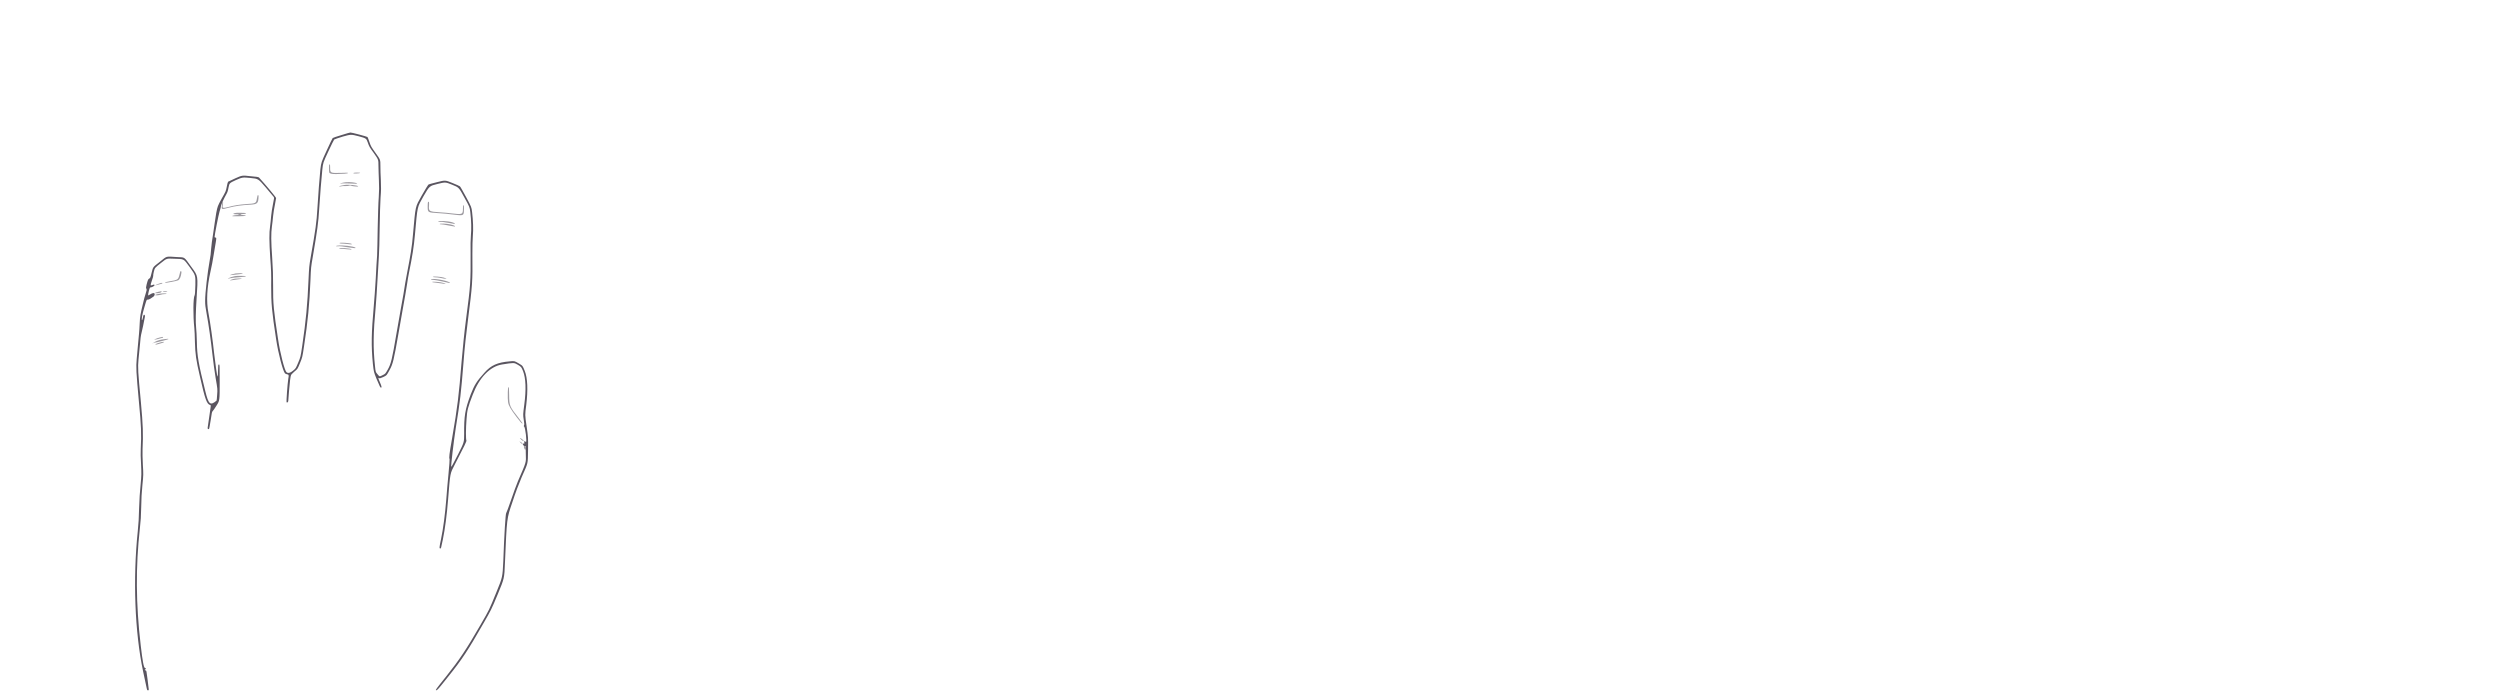
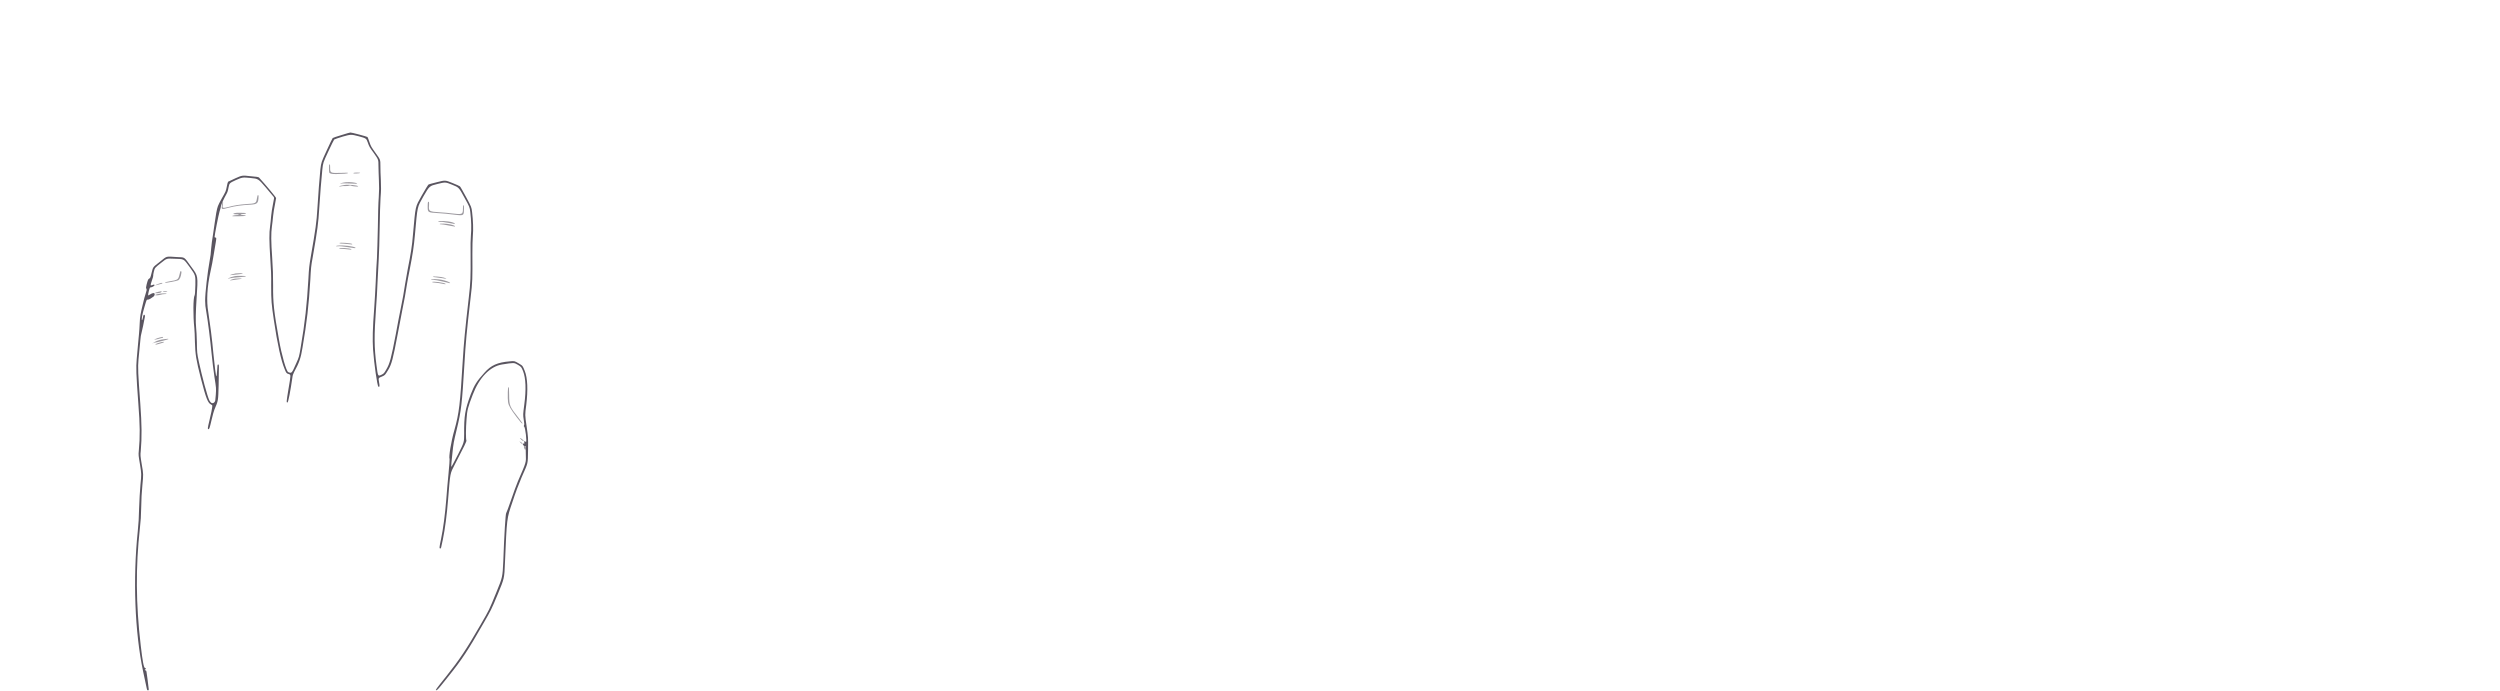
<svg xmlns="http://www.w3.org/2000/svg" viewBox="-400 -20 1666 460" data-side="left">
-   <path class="hand-creases" d="M -180.6 89.7 C -180.8 89.9, -180.8 94.3, -180.6 94.9 C -180.3 95.7, -179.1 96.0, -176.1 96.0 C -171.4 95.9, -168.2 95.7, -168.1 95.3 C -168.0 95.1, -169.0 95.0, -172.8 95.2 C -179.8 95.4, -180.0 95.3, -180.0 91.8 C -180.0 89.7, -180.1 89.2, -180.6 89.7 M -164.3 95.2 C -164.8 95.6, -164.3 95.7, -162.5 95.6 C -159.5 95.5, -159.1 95.0, -161.9 95.0 C -163.1 95.0, -164.2 95.1, -164.3 95.2 M -171.3 101.7 C -172.4 101.9, -173.3 102.2, -173.3 102.3 C -173.3 102.4, -172.9 102.4, -172.6 102.3 C -171.8 102.1, -166.9 102.2, -163.9 102.4 C -161.7 102.6, -161.3 102.2, -163.3 101.8 C -165.5 101.3, -169.2 101.2, -171.3 101.7 M -170.6 103.3 C -172.5 103.6, -174.0 104.0, -174.0 104.3 C -174.0 104.4, -173.5 104.3, -172.8 104.2 C -172.2 104.0, -170.8 103.9, -169.7 104.0 C -168.6 104.0, -167.5 103.9, -167.2 103.7 C -166.8 103.5, -166.5 103.5, -165.9 103.8 C -165.1 104.2, -161.3 104.5, -161.3 104.2 C -161.3 103.5, -167.9 102.8, -170.6 103.3 M -228.3 110.2 C -228.4 110.3, -228.6 111.3, -228.8 112.3 C -229.3 115.5, -229.5 115.6, -236.0 116.0 C -240.2 116.3, -244.2 116.9, -247.7 117.9 C -251.7 118.9, -251.9 118.8, -251.5 116.4 C -251.2 114.8, -251.3 114.2, -251.7 114.6 C -251.7 114.7, -251.9 115.6, -252.1 116.7 C -252.5 119.8, -252.5 119.7, -247.5 118.4 C -243.3 117.3, -239.1 116.7, -233.0 116.4 C -228.5 116.1, -227.8 115.5, -227.7 110.9 C -227.6 110.2, -228.1 109.7, -228.3 110.2 M -114.8 114.7 C -114.9 114.8, -115.0 116.1, -115.0 117.6 C -115.0 121.6, -114.9 121.6, -108.4 122.0 C -104.5 122.2, -102.0 122.5, -95.1 123.3 C -91.1 123.7, -90.8 123.4, -90.8 119.2 C -90.8 117.2, -90.8 116.8, -91.1 116.8 C -91.4 116.8, -91.5 117.2, -91.5 119.1 C -91.5 122.9, -91.9 123.1, -99.0 122.2 C -100.6 121.9, -104.0 121.7, -106.5 121.5 C -114.1 121.0, -114.4 120.9, -114.1 117.0 C -114.0 114.5, -114.1 114.0, -114.8 114.7 M -242.9 121.9 C -243.0 121.9, -243.4 122.0, -243.8 122.1 C -245.1 122.4, -244.5 122.8, -242.6 122.8 C -241.5 122.8, -240.8 122.9, -240.8 123.0 C -240.8 123.1, -241.2 123.3, -241.7 123.3 C -243.1 123.3, -245.3 123.7, -245.3 124.0 C -245.3 124.3, -236.5 124.1, -236.3 123.8 C -236.0 123.6, -236.7 123.4, -238.1 123.3 C -240.4 123.2, -240.1 122.6, -237.8 122.6 C -235.9 122.5, -235.4 122.2, -236.9 121.9 C -237.9 121.8, -242.4 121.7, -242.9 121.9 M -107.2 127.4 C -107.6 127.5, -108.0 127.6, -108.0 127.8 C -108.0 127.9, -107.4 127.9, -106.7 127.9 C -105.8 127.8, -104.2 127.9, -101.3 128.5 C -96.6 129.4, -96.5 129.4, -97.0 128.9 C -98.1 127.8, -103.8 127.0, -107.2 127.4 M -107.0 129.3 C -107.0 129.4, -106.5 129.5, -105.9 129.5 C -105.4 129.5, -103.1 129.8, -100.9 130.3 C -96.3 131.1, -96.8 131.1, -96.8 130.8 C -96.8 130.5, -97.9 130.0, -100.1 129.5 C -102.3 129.0, -107.0 128.8, -107.0 129.3 M -173.8 142.0 C -173.8 142.1, -173.2 142.3, -172.6 142.3 C -171.9 142.3, -170.1 142.4, -168.5 142.6 C -165.7 143.0, -165.1 142.9, -165.7 142.5 C -166.8 141.9, -173.8 141.4, -173.8 142.0 M -175.2 143.7 C -176.7 143.9, -176.1 144.3, -174.5 144.1 C -173.4 144.0, -171.8 144.2, -168.1 144.8 C -163.6 145.5, -162.6 145.5, -163.1 145.1 C -164.1 144.1, -171.8 143.2, -175.2 143.7 M -174.0 145.5 C -174.0 145.6, -173.5 145.8, -172.8 145.8 C -172.2 145.8, -170.3 145.9, -168.8 146.1 C -166.0 146.4, -165.5 146.4, -165.8 146.1 C -166.5 145.5, -174.0 144.9, -174.0 145.5 M -279.9 161.1 C -279.9 161.2, -280.2 162.3, -280.5 163.4 C -281.2 166.3, -281.6 166.6, -287.1 167.5 C -289.8 168.0, -290.2 168.1, -289.9 168.4 C -289.7 168.7, -282.3 167.3, -281.3 166.8 C -280.2 166.2, -279.4 164.4, -279.1 161.7 C -278.9 160.8, -279.6 160.2, -279.9 161.1 M -242.9 162.2 C -244.2 162.4, -246.9 163.2, -246.7 163.4 C -246.7 163.4, -244.9 163.2, -242.9 163.0 C -240.8 162.7, -238.9 162.5, -238.7 162.5 C -238.4 162.5, -238.3 162.4, -238.3 162.3 C -238.3 162.0, -241.0 162.0, -242.9 162.2 M -243.4 164.0 C -245.0 164.3, -247.1 165.0, -247.8 165.4 C -248.4 165.8, -248.4 165.8, -247.6 165.6 C -245.7 165.2, -244.1 165.0, -240.2 164.7 C -237.4 164.5, -236.0 164.3, -236.1 164.1 C -236.2 163.8, -241.9 163.7, -243.4 164.0 M -111.5 164.5 C -111.5 164.6, -111.0 164.8, -110.1 164.8 C -109.4 164.8, -108.0 164.9, -107.0 165.1 C -102.5 166.1, -101.1 166.0, -104.2 165.0 C -106.1 164.4, -111.5 164.0, -111.5 164.5 M -243.3 165.7 C -244.3 165.8, -246.4 166.5, -246.6 166.8 C -246.8 167.0, -246.7 167.0, -246.5 166.9 C -246.2 166.8, -244.4 166.6, -242.4 166.3 C -240.4 166.1, -238.8 165.8, -238.8 165.7 C -238.8 165.5, -242.1 165.5, -243.3 165.7 M -112.8 166.3 C -112.8 166.4, -112.1 166.5, -111.3 166.5 C -110.4 166.5, -107.8 167.0, -105.0 167.6 C -100.2 168.8, -99.7 168.8, -100.3 168.3 C -102.1 166.8, -112.8 165.1, -112.8 166.3 M -112.0 167.9 C -112.0 168.1, -111.1 168.2, -110.1 168.3 C -109.0 168.4, -107.0 168.7, -105.6 168.9 C -102.6 169.5, -102.2 169.3, -104.7 168.5 C -106.5 167.9, -112.0 167.5, -112.0 167.9 M -294.6 169.2 C -295.6 169.6, -296.5 170.0, -296.5 170.1 C -296.5 170.2, -296.3 170.2, -296.1 170.1 C -295.6 169.9, -294.6 169.7, -292.7 169.2 C -291.7 169.0, -291.4 168.5, -292.2 168.5 C -292.4 168.5, -293.5 168.8, -294.6 169.2 M -294.2 174.4 C -297.1 175.0, -297.6 175.6, -294.9 175.4 C -293.3 175.2, -292.3 174.8, -292.3 174.2 C -292.3 174.0, -292.2 174.0, -294.2 174.4 M -291.5 174.3 C -291.5 174.4, -290.8 174.5, -290.0 174.5 C -289.2 174.5, -288.5 174.4, -288.5 174.3 C -288.5 174.1, -289.2 174.0, -290.0 174.0 C -290.8 174.0, -291.5 174.1, -291.5 174.3 M -295.0 176.0 C -295.9 176.2, -296.6 176.5, -296.6 176.6 C -296.5 177.0, -294.2 176.8, -292.9 176.4 C -292.3 176.2, -291.2 176.0, -290.4 176.0 C -289.6 176.0, -289.0 175.9, -289.0 175.8 C -289.0 175.3, -293.2 175.5, -295.0 176.0 M -293.5 204.9 C -295.2 205.3, -297.5 206.3, -297.1 206.4 C -296.9 206.5, -294.4 205.9, -291.7 205.1 C -291.4 205.0, -291.3 204.9, -291.3 204.7 C -291.3 204.4, -291.8 204.5, -293.5 204.9 M -290.4 206.0 C -293.0 206.3, -295.2 206.9, -296.9 207.9 C -298.5 208.8, -299.2 209.4, -297.8 208.6 C -297.4 208.4, -296.9 208.3, -296.7 208.3 C -295.9 208.3, -287.8 206.2, -287.8 206.0 C -287.8 205.7, -287.8 205.7, -290.4 206.0 M -292.5 208.0 C -294.2 208.4, -295.9 209.0, -296.3 209.4 C -296.6 209.9, -296.5 209.8, -294.5 209.3 C -293.6 209.0, -292.4 208.7, -291.8 208.5 C -291.2 208.4, -290.8 208.1, -290.8 208.0 C -290.8 207.7, -290.9 207.7, -292.5 208.0 M -61.6 241.2 C -61.7 248.0, -61.6 248.9, -59.9 251.9 C -58.7 254.2, -52.6 262.2, -52.1 262.2 C -51.5 262.3, -51.7 262.1, -54.2 258.8 C -60.5 250.8, -60.6 250.5, -60.7 243.4 C -60.8 238.9, -60.8 238.0, -61.1 238.0 C -61.4 238.0, -61.5 238.6, -61.6 241.2 M -53.5 271.9 C -53.5 272.1, -52.9 272.7, -52.3 273.3 C -51.0 274.3, -50.4 274.1, -51.6 273.1 C -52.4 272.3, -53.5 271.7, -53.5 271.9 M -53.3 274.8 C -52.4 275.8, -52.0 276.0, -52.0 275.4 C -52.0 275.2, -52.5 274.8, -53.1 274.5 C -54.1 273.9, -54.1 273.9, -53.3 274.8 M -50.9 277.5 C -51.0 277.8, -50.4 279.6, -50.1 279.7 C -49.7 279.8, -49.5 279.1, -49.7 278.1 C -49.8 277.3, -50.5 276.9, -50.9 277.5" fill="#5a5560" fill-opacity="0.6" fill-rule="evenodd" />
-   <path class="hand-lines" d="M -172.4 70.0 C -175.5 70.9, -178.1 71.8, -178.3 72.0 C -178.5 72.2, -180.3 75.9, -182.3 80.3 C -185.9 88.1, -185.9 88.1, -186.5 92.8 C -187.0 97.4, -188.0 110.6, -188.5 119.1 C -189.0 127.9, -189.7 133.0, -192.9 151.1 C -194.0 157.4, -194.0 157.9, -194.4 166.3 C -195.1 183.0, -196.1 193.5, -198.6 210.5 C -199.7 217.9, -199.7 217.9, -201.3 221.7 C -202.9 225.5, -202.9 225.5, -204.7 227.0 C -206.6 228.6, -208.0 228.9, -209.1 228.0 C -210.3 227.0, -213.4 215.1, -214.7 206.0 C -217.6 187.1, -218.1 182.3, -218.0 170.5 C -218.0 163.0, -218.1 159.7, -218.6 152.0 C -219.4 140.6, -219.4 135.5, -218.8 131.0 C -218.5 129.1, -218.2 126.0, -218.0 124.0 C -217.8 122.0, -217.3 118.6, -216.8 116.4 C -216.4 114.2, -216.0 112.2, -216.0 112.0 C -216.0 111.5, -223.0 103.1, -227.4 98.3 C -227.6 98.0, -229.3 97.7, -233.2 97.4 C -238.6 96.8, -238.6 96.8, -243.1 98.8 C -245.6 99.9, -247.8 101.0, -248.0 101.1 C -248.2 101.3, -248.6 102.8, -248.9 104.5 C -249.5 107.5, -249.5 107.5, -252.3 112.4 C -255.0 117.4, -255.0 117.4, -255.9 121.9 C -256.3 124.4, -256.8 127.4, -256.9 128.4 C -257.0 129.5, -257.5 132.9, -258.0 136.0 C -258.6 139.4, -259.1 143.3, -259.3 145.8 C -259.4 148.1, -259.8 151.5, -260.3 153.8 C -261.7 161.5, -263.3 175.1, -263.3 180.5 C -263.3 183.3, -263.1 184.6, -262.3 189.1 C -261.0 196.0, -259.5 206.7, -258.4 216.5 C -257.9 220.9, -257.0 227.8, -256.3 231.9 C -255.0 239.4, -255.0 239.4, -255.3 243.1 C -255.4 245.2, -255.6 246.9, -255.7 247.0 C -259.9 250.5, -261.0 249.6, -263.2 240.6 C -267.6 223.0, -268.7 217.0, -268.8 208.0 C -268.9 204.1, -269.1 199.8, -269.3 198.4 C -269.7 194.5, -269.6 187.9, -269.0 179.0 C -268.0 163.5, -267.9 164.1, -272.4 158.0 C -277.7 150.7, -276.5 151.6, -282.1 151.3 C -289.8 150.8, -288.5 150.5, -293.4 154.4 C -298.4 158.3, -297.9 157.7, -299.0 161.9 C -299.7 164.9, -299.9 165.3, -300.5 165.6 C -301.3 166.0, -301.5 166.6, -302.3 169.6 C -302.7 171.3, -302.8 171.9, -302.5 172.3 C -302.1 173.0, -302.2 173.4, -303.0 175.9 C -303.4 177.1, -304.2 179.8, -304.6 181.8 C -306.4 189.2, -306.7 190.7, -306.9 195.3 C -307.0 197.7, -307.2 201.0, -307.4 202.8 C -307.6 204.5, -307.9 207.8, -308.1 210.3 C -308.3 212.7, -308.7 216.7, -308.9 219.2 C -309.4 224.9, -309.3 227.2, -307.4 248.1 C -305.9 263.5, -305.7 269.0, -306.2 279.1 C -306.3 281.3, -306.3 285.1, -306.0 289.4 C -305.7 296.1, -305.7 296.1, -306.3 303.0 C -306.8 307.5, -307.1 312.9, -307.3 318.5 C -307.4 324.8, -307.7 329.0, -308.2 334.1 C -311.5 365.6, -310.2 401.3, -304.6 427.6 C -301.8 440.9, -302.1 440.0, -301.4 440.0 C -300.8 440.0, -300.8 439.9, -300.9 439.1 C -301.0 438.5, -301.3 435.6, -301.7 432.5 C -302.4 427.1, -302.4 426.9, -302.9 426.8 C -303.6 426.7, -303.7 426.0, -303.1 426.0 C -302.5 426.0, -302.7 425.3, -303.3 425.2 C -304.2 425.1, -305.0 420.6, -306.2 410.3 C -309.5 382.3, -309.6 357.7, -306.8 332.2 C -306.2 326.8, -306.0 324.2, -305.9 317.9 C -305.8 312.1, -305.6 308.4, -305.1 303.3 C -304.4 296.4, -304.4 296.4, -304.8 289.6 C -305.0 285.5, -305.1 281.5, -305.0 279.4 C -304.5 269.0, -304.7 263.5, -306.1 248.1 C -308.1 227.1, -308.2 225.1, -307.7 219.5 C -307.4 216.9, -307.0 212.4, -306.7 209.3 C -306.5 206.2, -306.1 203.5, -306.0 203.2 C -305.7 202.4, -303.5 192.0, -303.4 190.9 C -303.4 190.1, -303.5 189.9, -303.8 189.8 C -304.3 189.7, -304.4 189.8, -304.8 191.8 C -304.9 192.6, -305.2 193.3, -305.3 193.3 C -305.9 193.3, -305.3 189.8, -303.8 184.8 C -302.3 179.6, -302.3 179.6, -301.6 179.7 C -301.1 179.7, -300.5 179.5, -299.7 179.0 C -299.1 178.6, -298.3 178.0, -297.8 177.7 C -296.7 177.0, -296.6 175.3, -297.6 175.3 C -298.3 175.3, -299.5 175.8, -300.5 176.5 C -301.4 177.3, -301.5 176.8, -300.9 174.3 C -300.2 171.6, -300.1 171.5, -299.5 171.5 C -298.7 171.5, -297.0 170.5, -297.0 170.1 C -297.0 169.6, -297.5 169.5, -298.6 170.0 C -299.9 170.5, -299.9 170.3, -298.8 167.0 C -298.2 165.4, -297.8 163.9, -297.9 163.8 C -298.0 163.6, -297.8 162.4, -297.5 161.1 C -296.8 158.4, -297.0 158.6, -292.3 154.9 C -288.9 152.2, -288.9 152.2, -284.6 152.4 C -276.8 152.7, -278.0 152.1, -273.5 158.1 C -269.7 163.4, -269.7 163.4, -269.8 169.8 C -269.9 174.7, -270.1 176.4, -270.3 176.8 C -271.3 178.3, -271.4 190.3, -270.5 198.6 C -270.3 199.9, -270.2 204.1, -270.1 208.0 C -269.9 215.8, -269.4 219.7, -266.7 231.2 C -263.3 246.3, -262.2 249.2, -260.0 249.9 C -259.5 250.0, -259.5 250.2, -259.6 251.1 C -259.7 252.2, -261.4 263.5, -261.6 264.9 C -261.8 265.8, -261.2 266.3, -260.7 265.8 C -260.5 265.6, -260.1 263.0, -259.6 260.0 C -258.9 254.9, -258.7 254.3, -258.2 253.9 C -257.9 253.6, -256.7 251.9, -255.6 250.1 C -253.6 246.9, -253.6 246.9, -253.6 234.9 C -253.6 223.0, -253.6 222.9, -254.1 222.9 C -254.6 222.9, -254.6 223.1, -254.7 226.9 C -254.7 229.2, -254.9 231.0, -255.0 231.0 C -255.3 231.0, -256.4 223.4, -257.3 215.5 C -258.2 206.9, -259.9 194.8, -261.1 188.5 C -262.6 180.9, -262.1 171.6, -259.7 160.8 C -259.0 157.9, -258.1 153.0, -257.6 149.8 C -257.1 146.6, -256.5 142.8, -256.2 141.4 C -255.7 138.5, -255.8 138.3, -256.5 138.3 C -256.8 138.3, -257.0 138.1, -257.0 137.9 C -257.0 136.6, -254.4 123.3, -253.7 121.0 C -253.2 119.4, -252.7 117.7, -252.7 117.1 C -252.5 116.1, -250.8 112.3, -249.2 109.5 C -248.4 108.1, -248.1 107.2, -247.7 104.9 C -247.1 102.0, -247.1 102.0, -242.8 100.0 C -238.4 98.1, -238.4 98.1, -233.1 98.6 C -227.9 99.1, -227.9 99.1, -223.0 104.8 C -220.4 107.8, -218.0 110.7, -217.7 111.1 C -217.2 111.8, -217.2 111.8, -218.1 116.1 C -218.6 118.4, -219.1 121.9, -219.3 123.9 C -219.4 125.8, -219.8 128.9, -220.0 130.7 C -220.7 135.3, -220.6 140.6, -219.9 152.0 C -219.3 159.7, -219.2 163.0, -219.3 170.5 C -219.3 182.3, -218.9 187.1, -216.0 206.0 C -214.6 215.5, -211.5 227.2, -210.1 228.8 C -209.9 229.0, -209.3 229.3, -208.8 229.4 C -207.5 229.6, -207.4 229.9, -207.9 232.5 C -208.4 235.6, -209.3 247.8, -209.0 248.1 C -208.6 248.5, -208.0 248.0, -207.9 247.2 C -207.8 246.7, -207.6 243.8, -207.4 240.6 C -207.0 235.1, -206.4 230.5, -206.0 229.8 C -205.9 229.6, -204.9 228.6, -203.8 227.6 C -201.7 225.9, -201.7 225.9, -200.1 222.0 C -198.5 218.1, -198.5 218.1, -197.4 210.8 C -194.8 193.7, -193.8 183.3, -193.1 166.5 C -192.8 158.2, -192.7 157.7, -191.6 151.4 C -188.5 133.2, -187.8 128.1, -187.3 119.4 C -186.8 110.9, -185.7 97.6, -185.2 93.0 C -184.7 88.4, -184.7 88.4, -181.2 80.9 C -179.3 76.8, -177.5 73.2, -177.3 73.0 C -177.1 72.8, -174.5 71.9, -171.5 71.0 C -166.1 69.5, -166.1 69.5, -161.0 70.8 C -155.9 72.2, -155.9 72.2, -154.9 75.0 C -154.0 77.6, -153.7 78.2, -150.8 82.1 C -147.8 86.4, -147.8 86.4, -147.8 90.4 C -147.8 92.6, -147.6 97.0, -147.5 100.1 C -147.3 104.7, -147.3 106.7, -147.6 111.5 C -147.9 114.9, -148.1 123.4, -148.3 131.8 C -148.4 139.7, -148.6 148.0, -148.7 150.3 C -148.9 152.5, -149.3 159.4, -149.6 165.6 C -150.0 171.8, -150.5 180.0, -150.9 183.8 C -152.5 201.8, -152.7 210.4, -151.5 222.6 C -150.9 227.9, -150.9 227.9, -149.1 232.4 C -146.8 237.8, -146.6 238.3, -146.1 238.3 C -145.5 238.3, -145.6 237.6, -146.8 234.8 C -148.1 231.8, -148.1 231.5, -147.3 232.0 C -147.0 232.2, -146.5 232.1, -144.7 231.3 C -142.2 230.1, -142.5 230.4, -140.4 226.6 C -138.2 222.7, -137.5 219.8, -134.5 202.5 C -133.3 195.3, -132.0 187.9, -131.6 186.0 C -130.6 180.8, -129.1 171.7, -128.6 168.5 C -128.4 166.9, -127.9 164.0, -127.5 162.0 C -125.2 150.8, -124.2 144.3, -123.5 136.6 C -121.7 116.7, -122.1 118.5, -117.8 110.8 C -113.8 103.9, -113.8 103.9, -108.5 102.6 C -103.2 101.3, -103.2 101.3, -98.7 103.1 C -94.2 104.9, -94.2 104.9, -90.6 111.5 C -87.0 118.0, -87.0 118.0, -86.6 121.3 C -85.9 127.1, -85.8 132.7, -86.2 137.0 C -86.4 139.6, -86.5 143.5, -86.4 149.0 C -86.3 167.9, -86.4 169.8, -89.4 192.5 C -90.6 201.6, -91.6 211.7, -92.4 221.0 C -94.2 243.5, -95.1 251.1, -98.7 271.9 C -100.6 282.7, -100.9 285.2, -100.4 285.9 C -100.3 286.1, -100.6 290.4, -101.1 295.5 C -101.6 300.6, -102.3 308.4, -102.6 312.8 C -103.4 322.7, -104.6 332.1, -106.1 339.3 C -107.3 344.9, -107.3 345.5, -106.6 345.5 C -106.1 345.5, -106.1 345.5, -104.9 339.6 C -103.4 332.3, -102.2 323.0, -101.4 313.0 C -99.9 294.5, -100.2 295.9, -96.8 289.3 C -90.5 277.2, -88.9 273.9, -89.2 273.5 C -89.6 272.8, -89.6 265.4, -89.1 259.3 C -88.7 253.3, -88.2 251.4, -85.0 243.1 C -80.7 231.7, -73.5 224.2, -65.5 222.9 C -57.3 221.6, -57.5 221.6, -54.9 223.1 C -52.6 224.5, -52.6 224.5, -51.4 227.4 C -49.6 232.1, -49.3 239.6, -50.6 249.5 C -51.5 256.4, -51.5 256.4, -51.0 259.6 C -50.6 262.2, -50.5 263.0, -50.8 263.4 C -51.0 263.9, -51.0 264.1, -50.7 264.3 C -49.9 264.9, -48.8 274.5, -49.5 274.5 C -49.6 274.5, -49.8 274.4, -49.9 274.3 C -50.3 273.6, -50.8 274.0, -50.6 274.9 C -50.5 275.7, -50.5 275.8, -51.1 275.6 C -51.9 275.4, -51.9 275.7, -51.3 276.6 C -51.1 277.0, -50.7 277.3, -50.3 277.3 C -50.0 277.3, -49.7 277.3, -49.7 277.3 C -49.7 277.3, -49.7 279.7, -49.6 282.6 C -49.4 288.4, -49.1 287.4, -54.9 300.8 C -55.8 302.9, -57.8 308.4, -59.4 313.1 C -61.0 317.8, -62.5 321.8, -62.7 322.0 C -63.1 322.5, -64.0 336.4, -64.6 353.9 C -65.1 364.6, -65.1 364.6, -69.1 374.4 C -74.3 387.1, -73.6 385.7, -79.9 396.6 C -89.1 412.6, -94.0 419.9, -102.7 430.8 C -109.6 439.4, -110.0 440.0, -109.3 440.0 C -108.6 440.0, -107.8 439.1, -101.3 430.9 C -91.9 419.2, -88.2 413.5, -77.6 395.0 C -72.8 386.6, -72.7 386.6, -68.3 376.0 C -63.9 365.4, -63.9 365.4, -63.5 355.1 C -62.2 324.8, -62.3 325.7, -58.6 314.8 C -56.2 307.5, -54.5 303.1, -52.4 298.1 C -47.8 287.6, -48.3 289.7, -48.1 279.8 C -48.0 271.4, -48.0 271.4, -49.1 263.9 C -50.2 256.5, -50.2 256.5, -49.3 249.8 C -48.1 239.9, -48.4 231.9, -50.3 227.2 C -51.8 223.5, -51.5 223.9, -54.6 222.0 C -57.2 220.5, -57.2 220.5, -60.3 220.8 C -68.5 221.5, -72.8 223.4, -77.2 228.4 C -82.3 234.0, -83.9 236.6, -86.3 242.8 C -90.1 252.9, -90.8 257.1, -90.7 269.6 C -90.7 274.7, -90.7 274.7, -94.7 282.7 C -98.7 290.4, -99.1 291.2, -99.3 291.0 C -99.6 290.7, -97.6 273.7, -96.3 265.4 C -93.3 246.7, -92.8 242.4, -91.1 221.3 C -90.4 211.9, -89.3 201.9, -88.1 192.8 C -85.2 170.0, -85.0 168.1, -85.2 149.1 C -85.2 143.7, -85.1 139.9, -84.9 137.3 C -84.5 132.9, -84.7 127.1, -85.4 121.3 C -85.8 118.0, -85.8 118.0, -89.4 111.3 C -91.4 107.6, -93.2 104.4, -93.5 104.2 C -93.7 104.0, -96.0 102.9, -98.6 101.9 C -103.3 100.0, -103.3 100.0, -108.8 101.4 C -111.9 102.1, -114.5 102.9, -114.6 103.1 C -114.8 103.2, -116.8 106.6, -119.0 110.4 C -123.4 118.3, -123.0 116.4, -124.8 136.4 C -125.4 144.1, -126.5 150.5, -128.7 161.8 C -129.1 163.7, -129.6 166.7, -129.9 168.3 C -130.3 171.4, -131.9 180.5, -132.9 185.8 C -133.2 187.6, -134.5 195.0, -135.8 202.3 C -138.7 219.4, -139.4 222.4, -141.6 226.3 C -143.2 229.1, -143.2 229.1, -145.0 230.0 C -147.2 231.1, -147.0 231.1, -148.5 229.3 C -149.7 227.9, -149.7 227.9, -150.1 224.0 C -151.4 212.0, -151.3 201.9, -149.6 184.0 C -149.3 180.2, -148.7 172.1, -148.4 165.9 C -148.0 159.7, -147.6 152.8, -147.5 150.5 C -147.3 148.2, -147.1 139.9, -147.0 132.0 C -146.9 123.6, -146.6 115.2, -146.4 111.8 C -146.0 106.9, -146.0 104.9, -146.2 100.1 C -146.4 97.0, -146.5 92.6, -146.5 90.4 C -146.5 86.4, -146.5 86.4, -149.6 82.1 C -152.5 78.0, -152.8 77.7, -153.8 74.7 C -154.3 73.0, -155.0 71.5, -155.1 71.3 C -155.4 71.0, -165.9 68.2, -166.5 68.3 C -166.7 68.3, -169.4 69.0, -172.4 70.0" fill="#5a5560" fill-rule="evenodd" stroke="#5a5560" stroke-width="0" stroke-linejoin="round" />
+   <path class="hand-creases" d="M -180.6 89.7 C -180.8 89.9, -180.8 94.3, -180.6 94.9 C -180.3 95.7, -179.1 96.0, -176.1 96.0 C -171.4 95.9, -168.2 95.7, -168.1 95.3 C -168.0 95.1, -169.0 95.0, -172.8 95.2 C -179.8 95.4, -180.0 95.3, -180.0 91.8 C -180.0 89.7, -180.1 89.2, -180.6 89.7 M -164.3 95.2 C -164.8 95.6, -164.3 95.7, -162.5 95.6 C -159.5 95.5, -159.1 95.0, -161.9 95.0 C -163.1 95.0, -164.2 95.1, -164.3 95.2 M -171.3 101.7 C -172.4 101.9, -173.3 102.2, -173.3 102.3 C -173.3 102.4, -172.9 102.4, -172.6 102.3 C -171.8 102.1, -166.9 102.2, -163.9 102.4 C -161.7 102.6, -161.3 102.2, -163.3 101.8 C -165.5 101.3, -169.2 101.2, -171.3 101.7 M -170.6 103.3 C -172.5 103.6, -174.0 104.0, -174.0 104.3 C -174.0 104.4, -173.5 104.3, -172.8 104.2 C -172.2 104.0, -170.8 103.9, -169.7 104.0 C -168.6 104.0, -167.5 103.9, -167.2 103.7 C -166.8 103.5, -166.5 103.5, -165.9 103.8 C -165.1 104.2, -161.3 104.5, -161.3 104.2 C -161.3 103.5, -167.9 102.8, -170.6 103.3 M -228.3 110.2 C -228.4 110.3, -228.6 111.3, -228.8 112.3 C -229.3 115.5, -229.5 115.6, -236.0 116.0 C -240.2 116.3, -244.2 116.9, -247.7 117.9 C -251.7 118.9, -251.9 118.8, -251.5 116.4 C -251.2 114.8, -251.3 114.2, -251.7 114.6 C -251.7 114.7, -251.9 115.6, -252.1 116.7 C -252.5 119.8, -252.5 119.7, -247.5 118.4 C -243.3 117.3, -239.1 116.7, -233.0 116.4 C -228.5 116.1, -227.8 115.5, -227.7 110.9 C -227.6 110.2, -228.1 109.7, -228.3 110.2 M -114.8 114.7 C -114.9 114.8, -115.0 116.1, -115.0 117.6 C -115.0 121.6, -114.9 121.6, -108.4 122.0 C -104.5 122.2, -102.0 122.5, -95.1 123.3 C -91.1 123.7, -90.8 123.4, -90.8 119.2 C -90.8 117.2, -90.8 116.8, -91.1 116.8 C -91.4 116.8, -91.5 117.2, -91.5 119.1 C -91.5 122.9, -91.9 123.1, -99.0 122.2 C -100.6 121.9, -104.0 121.7, -106.5 121.5 C -114.1 121.0, -114.4 120.9, -114.1 117.0 C -114.0 114.5, -114.1 114.0, -114.8 114.7 M -242.9 121.9 C -243.0 121.9, -243.4 122.0, -243.8 122.1 C -245.1 122.4, -244.5 122.8, -242.6 122.8 C -241.5 122.8, -240.8 122.9, -240.8 123.0 C -240.8 123.1, -241.2 123.3, -241.7 123.3 C -243.1 123.3, -245.3 123.7, -245.3 124.0 C -245.3 124.3, -236.5 124.1, -236.3 123.8 C -236.0 123.6, -236.7 123.4, -238.1 123.3 C -240.4 123.2, -240.1 122.6, -237.8 122.6 C -235.9 122.5, -235.4 122.2, -236.9 121.9 C -237.9 121.8, -242.4 121.7, -242.9 121.9 M -107.2 127.4 C -107.6 127.5, -108.0 127.6, -108.0 127.8 C -108.0 127.9, -107.4 127.9, -106.7 127.9 C -105.8 127.8, -104.2 127.9, -101.3 128.5 C -96.6 129.4, -96.5 129.4, -97.0 128.9 C -98.1 127.8, -103.8 127.0, -107.2 127.4 M -107.0 129.3 C -107.0 129.4, -106.5 129.5, -105.9 129.5 C -105.4 129.5, -103.1 129.8, -100.9 130.3 C -96.3 131.1, -96.8 131.1, -96.8 130.8 C -96.8 130.5, -97.9 130.0, -100.1 129.5 C -102.3 129.0, -107.0 128.8, -107.0 129.3 M -173.8 142.0 C -173.8 142.1, -173.3 142.3, -172.7 142.3 C -172.1 142.3, -170.2 142.4, -168.5 142.6 C -165.6 143.0, -165.0 143.0, -165.3 142.6 C -165.9 142.0, -173.8 141.4, -173.8 142.0 M -175.1 143.7 C -175.6 143.7, -176.0 143.9, -176.0 144.0 C -176.0 144.2, -175.4 144.2, -174.6 144.1 C -173.5 144.0, -171.7 144.2, -168.2 144.7 C -163.6 145.5, -162.6 145.5, -163.1 145.1 C -164.1 144.1, -171.4 143.2, -175.1 143.7 M -174.0 145.5 C -174.0 145.6, -173.5 145.8, -172.8 145.8 C -172.2 145.8, -170.3 145.9, -168.8 146.1 C -165.9 146.5, -165.3 146.4, -166.0 146.0 C -167.0 145.4, -174.0 144.9, -174.0 145.5 M -279.9 161.1 C -279.9 161.2, -280.2 162.3, -280.5 163.4 C -281.2 166.3, -281.6 166.6, -287.1 167.5 C -289.8 168.0, -290.2 168.1, -289.9 168.4 C -289.7 168.7, -282.3 167.3, -281.3 166.8 C -280.2 166.2, -279.4 164.4, -279.1 161.7 C -278.9 160.8, -279.6 160.2, -279.9 161.1 M -242.9 162.2 C -244.2 162.4, -246.9 163.2, -246.7 163.4 C -246.7 163.4, -244.9 163.2, -242.9 163.0 C -240.8 162.7, -238.9 162.5, -238.7 162.5 C -238.4 162.5, -238.3 162.4, -238.3 162.3 C -238.3 162.0, -241.0 162.0, -242.9 162.2 M -243.4 164.0 C -245.0 164.3, -247.1 165.0, -247.8 165.4 C -248.4 165.8, -248.4 165.8, -247.6 165.6 C -245.7 165.2, -244.1 165.0, -240.2 164.7 C -237.4 164.5, -236.0 164.3, -236.1 164.1 C -236.2 163.8, -241.9 163.7, -243.4 164.0 M -111.5 164.4 C -111.5 164.6, -110.6 164.7, -109.6 164.8 C -108.5 164.9, -106.5 165.2, -105.1 165.4 C -102.1 166.0, -101.7 165.8, -104.2 165.0 C -106.0 164.4, -111.5 164.0, -111.5 164.4 M -243.3 165.7 C -244.3 165.8, -246.4 166.5, -246.6 166.8 C -246.8 167.0, -246.7 167.0, -246.5 166.9 C -246.2 166.8, -244.4 166.6, -242.4 166.3 C -240.4 166.1, -238.8 165.8, -238.8 165.7 C -238.8 165.5, -242.1 165.5, -243.3 165.7 M -112.8 166.3 C -112.8 166.4, -112.1 166.5, -111.2 166.5 C -110.3 166.5, -107.9 166.9, -105.0 167.6 C -99.5 168.9, -99.8 168.9, -100.2 168.4 C -100.6 167.9, -102.8 167.1, -105.4 166.5 C -107.6 166.0, -112.8 165.8, -112.8 166.3 M -112.0 168.0 C -112.0 168.1, -111.5 168.3, -110.7 168.3 C -109.6 168.3, -105.6 168.9, -103.5 169.4 C -103.1 169.5, -103.0 169.4, -103.1 169.2 C -103.3 168.4, -112.0 167.2, -112.0 168.0 M -294.6 169.2 C -295.6 169.6, -296.5 170.0, -296.5 170.1 C -296.5 170.2, -296.3 170.2, -296.1 170.1 C -295.6 169.9, -294.6 169.7, -292.7 169.2 C -291.7 169.0, -291.4 168.5, -292.2 168.5 C -292.4 168.5, -293.5 168.8, -294.6 169.2 M -294.2 174.4 C -297.1 175.0, -297.6 175.6, -294.9 175.4 C -293.3 175.2, -292.3 174.8, -292.3 174.2 C -292.3 174.0, -292.2 174.0, -294.2 174.4 M -291.5 174.3 C -291.5 174.4, -290.8 174.5, -290.0 174.5 C -289.2 174.5, -288.5 174.4, -288.5 174.3 C -288.5 174.1, -289.2 174.0, -290.0 174.0 C -290.8 174.0, -291.5 174.1, -291.5 174.3 M -295.0 176.0 C -295.9 176.2, -296.6 176.5, -296.6 176.6 C -296.5 177.0, -294.2 176.8, -292.9 176.4 C -292.3 176.2, -291.2 176.0, -290.4 176.0 C -289.6 176.0, -289.0 175.9, -289.0 175.8 C -289.0 175.3, -293.2 175.5, -295.0 176.0 M -293.5 204.9 C -295.2 205.3, -297.5 206.3, -297.1 206.4 C -296.9 206.5, -294.4 205.9, -291.7 205.1 C -291.4 205.0, -291.3 204.9, -291.3 204.7 C -291.3 204.4, -291.8 204.5, -293.5 204.9 M -290.4 206.0 C -293.0 206.3, -295.2 206.9, -296.9 207.9 C -298.5 208.8, -299.2 209.4, -297.8 208.6 C -297.4 208.4, -296.9 208.3, -296.7 208.3 C -295.9 208.3, -287.8 206.2, -287.8 206.0 C -287.8 205.7, -287.8 205.7, -290.4 206.0 M -292.5 208.0 C -294.2 208.4, -295.9 209.0, -296.3 209.4 C -296.6 209.9, -296.5 209.8, -294.5 209.3 C -293.6 209.0, -292.4 208.7, -291.8 208.5 C -291.2 208.4, -290.8 208.1, -290.8 208.0 C -290.8 207.7, -290.9 207.7, -292.5 208.0 M -61.6 241.2 C -61.7 248.0, -61.6 248.9, -59.9 251.9 C -58.7 254.2, -52.6 262.2, -52.1 262.2 C -51.5 262.3, -51.7 262.1, -54.2 258.8 C -60.5 250.8, -60.6 250.5, -60.7 243.4 C -60.8 238.9, -60.8 238.0, -61.1 238.0 C -61.4 238.0, -61.5 238.6, -61.6 241.2 M -53.5 271.9 C -53.5 272.1, -52.9 272.7, -52.3 273.3 C -51.0 274.3, -50.4 274.1, -51.6 273.1 C -52.4 272.3, -53.5 271.7, -53.5 271.9 M -53.3 274.8 C -52.4 275.8, -52.0 276.0, -52.0 275.4 C -52.0 275.2, -52.5 274.8, -53.1 274.5 C -54.1 273.9, -54.1 273.9, -53.3 274.8 M -50.9 277.5 C -51.0 277.8, -50.4 279.6, -50.1 279.7 C -49.7 279.8, -49.5 279.1, -49.7 278.1 C -49.8 277.3, -50.5 276.9, -50.9 277.5" fill="#5a5560" fill-opacity="0.6" fill-rule="evenodd" />
+   <path class="hand-lines" d="M -172.4 70.0 C -175.5 70.9, -178.1 71.8, -178.3 72.0 C -178.5 72.2, -180.3 75.9, -182.3 80.3 C -185.9 88.1, -185.9 88.1, -186.5 92.8 C -187.0 97.4, -188.0 110.6, -188.5 119.1 C -189.0 127.8, -189.7 132.8, -192.9 151.1 C -193.9 157.0, -194.1 158.4, -194.5 166.1 C -195.5 183.2, -196.7 194.4, -199.6 211.4 C -200.7 217.9, -200.7 217.9, -202.6 222.1 C -205.6 228.9, -205.6 228.9, -207.9 228.0 C -209.2 227.5, -212.4 216.3, -214.1 206.3 C -217.5 187.3, -218.1 181.8, -218.0 170.3 C -218.0 163.1, -218.1 159.6, -218.6 152.0 C -219.4 140.6, -219.4 135.5, -218.8 131.0 C -218.5 129.1, -218.2 126.0, -218.0 124.0 C -217.8 122.0, -217.3 118.6, -216.8 116.4 C -216.4 114.2, -216.0 112.2, -216.0 112.0 C -216.0 111.5, -223.0 103.1, -227.4 98.3 C -227.6 98.0, -229.3 97.7, -233.2 97.4 C -238.6 96.8, -238.6 96.8, -243.1 98.8 C -245.6 99.9, -247.8 101.0, -248.0 101.1 C -248.2 101.3, -248.6 102.8, -248.9 104.5 C -249.5 107.5, -249.5 107.5, -252.3 112.4 C -255.0 117.4, -255.0 117.4, -255.9 121.9 C -256.3 124.4, -256.8 127.4, -256.9 128.4 C -257.0 129.5, -257.5 132.9, -258.0 136.0 C -258.6 139.4, -259.1 143.3, -259.3 145.8 C -259.4 148.1, -259.8 151.5, -260.3 153.8 C -261.7 161.5, -263.3 175.1, -263.3 180.4 C -263.3 182.9, -263.1 184.7, -262.5 188.0 C -261.4 194.3, -259.9 206.4, -259.0 215.6 C -258.6 220.0, -257.7 227.0, -257.1 231.2 C -255.9 238.8, -255.9 238.8, -256.2 243.1 C -256.5 247.3, -256.5 247.3, -257.2 248.1 C -258.3 249.2, -259.5 248.7, -260.5 246.8 C -261.8 244.1, -265.3 231.2, -267.5 221.0 C -268.7 215.1, -268.7 215.1, -268.8 208.0 C -268.9 204.1, -269.1 199.8, -269.3 198.4 C -269.7 194.5, -269.6 187.9, -269.0 179.0 C -268.0 163.5, -267.9 164.1, -272.4 158.0 C -277.7 150.7, -276.5 151.6, -282.1 151.3 C -289.8 150.8, -288.5 150.5, -293.4 154.4 C -298.4 158.3, -297.9 157.7, -299.0 161.9 C -299.7 164.9, -299.9 165.3, -300.5 165.6 C -301.3 166.0, -301.5 166.6, -302.3 169.6 C -302.7 171.3, -302.8 171.9, -302.5 172.3 C -302.1 173.0, -302.2 173.4, -303.0 175.9 C -303.4 177.1, -304.2 179.8, -304.6 181.8 C -306.4 189.2, -306.7 190.7, -306.9 195.3 C -307.0 197.7, -307.2 201.0, -307.4 202.8 C -307.6 204.5, -307.9 207.8, -308.1 210.3 C -308.3 212.7, -308.7 216.7, -308.9 219.3 C -309.4 225.0, -309.3 228.9, -307.8 249.1 C -306.7 263.2, -306.6 270.8, -307.5 280.4 C -307.8 283.3, -307.7 283.5, -306.7 289.6 C -305.7 295.9, -305.7 295.9, -306.4 303.0 C -306.8 307.5, -307.1 313.2, -307.3 318.6 C -307.4 324.8, -307.7 329.0, -308.2 334.1 C -311.5 365.6, -310.2 401.3, -304.6 427.6 C -301.8 440.9, -302.1 440.0, -301.4 440.0 C -300.8 440.0, -300.8 439.9, -300.9 439.1 C -301.0 438.5, -301.3 435.6, -301.7 432.5 C -302.4 427.1, -302.4 426.9, -302.9 426.8 C -303.6 426.7, -303.7 426.0, -303.1 426.0 C -302.5 426.0, -302.7 425.3, -303.3 425.2 C -304.2 425.1, -305.0 420.6, -306.2 410.3 C -309.5 382.3, -309.6 357.7, -306.8 332.2 C -306.2 326.8, -306.0 324.2, -305.9 318.0 C -305.8 312.3, -305.6 308.6, -305.1 303.2 C -304.4 296.0, -304.4 296.0, -305.5 289.7 C -306.5 283.6, -306.5 283.3, -306.2 280.6 C -305.4 271.2, -305.5 263.1, -306.5 249.1 C -308.0 228.7, -308.2 225.2, -307.7 219.4 C -306.4 205.8, -306.2 203.7, -306.0 203.2 C -305.7 202.4, -303.5 192.0, -303.4 190.9 C -303.4 190.1, -303.5 189.9, -303.8 189.8 C -304.3 189.7, -304.4 189.8, -304.8 191.8 C -304.9 192.6, -305.2 193.3, -305.3 193.3 C -305.9 193.3, -305.3 189.8, -303.8 184.8 C -302.3 179.6, -302.3 179.6, -301.6 179.7 C -301.1 179.7, -300.5 179.5, -299.7 179.0 C -299.1 178.6, -298.3 178.0, -297.8 177.7 C -296.7 177.0, -296.6 175.3, -297.6 175.3 C -298.3 175.3, -299.5 175.8, -300.5 176.5 C -301.4 177.3, -301.5 176.8, -300.9 174.3 C -300.2 171.6, -300.1 171.5, -299.5 171.5 C -298.7 171.5, -297.0 170.5, -297.0 170.1 C -297.0 169.6, -297.5 169.5, -298.6 170.0 C -299.9 170.5, -299.9 170.3, -298.8 167.0 C -298.2 165.4, -297.8 163.9, -297.9 163.8 C -298.0 163.6, -297.8 162.4, -297.5 161.1 C -296.8 158.4, -297.0 158.6, -292.3 154.9 C -288.9 152.2, -288.9 152.2, -284.6 152.4 C -276.8 152.7, -278.0 152.1, -273.5 158.1 C -269.7 163.4, -269.7 163.4, -269.8 169.8 C -269.9 174.7, -270.1 176.4, -270.3 176.8 C -271.3 178.3, -271.4 190.3, -270.5 198.6 C -270.3 199.9, -270.2 204.1, -270.1 208.0 C -269.9 216.0, -269.3 219.9, -266.1 232.3 C -262.7 245.6, -261.4 248.7, -259.3 249.6 C -258.9 249.8, -258.5 250.1, -258.5 250.4 C -258.5 251.5, -259.4 256.2, -260.5 260.5 C -261.7 265.4, -261.7 266.0, -261.1 266.0 C -260.5 266.0, -260.3 265.4, -259.0 259.8 C -258.3 256.7, -257.4 253.6, -257.1 252.9 C -254.5 246.9, -254.6 247.2, -254.3 236.8 C -254.0 222.5, -254.0 222.9, -254.6 222.9 C -255.1 222.9, -255.1 223.1, -255.3 226.8 C -255.5 229.0, -255.6 230.8, -255.8 230.8 C -256.1 230.8, -257.0 224.0, -257.8 215.6 C -258.6 206.4, -260.2 194.3, -261.2 188.0 C -262.5 180.7, -262.0 171.2, -259.7 160.8 C -259.0 157.9, -258.1 153.0, -257.6 149.8 C -257.1 146.6, -256.5 142.8, -256.2 141.4 C -255.7 138.5, -255.8 138.3, -256.5 138.3 C -256.8 138.3, -257.0 138.1, -257.0 137.9 C -257.0 136.6, -254.4 123.3, -253.7 121.0 C -253.2 119.4, -252.7 117.7, -252.7 117.1 C -252.5 116.1, -250.8 112.3, -249.2 109.5 C -248.4 108.1, -248.1 107.2, -247.7 104.9 C -247.1 102.0, -247.1 102.0, -242.8 100.0 C -238.4 98.1, -238.4 98.1, -233.1 98.6 C -227.9 99.1, -227.9 99.1, -223.0 104.8 C -220.4 107.8, -218.0 110.7, -217.7 111.1 C -217.2 111.8, -217.2 111.8, -218.1 116.1 C -218.6 118.4, -219.1 121.9, -219.3 123.9 C -219.4 125.8, -219.8 128.9, -220.0 130.7 C -220.7 135.3, -220.6 140.6, -219.9 152.0 C -219.4 159.6, -219.2 163.1, -219.3 170.3 C -219.3 180.3, -219.1 182.6, -217.5 193.3 C -215.1 209.5, -212.7 220.3, -210.3 226.0 C -209.3 228.6, -209.0 228.9, -207.5 229.3 C -206.1 229.8, -206.1 229.5, -207.8 239.5 C -209.2 248.1, -209.2 248.3, -208.4 248.2 C -207.9 248.1, -206.4 240.3, -205.2 231.9 C -205.0 230.1, -204.7 229.3, -204.0 227.9 C -200.6 221.7, -199.5 218.6, -198.4 211.6 C -195.5 194.7, -194.2 183.4, -193.2 166.4 C -192.8 158.6, -192.7 157.3, -191.6 151.4 C -188.4 133.1, -187.8 128.1, -187.3 119.4 C -186.8 110.9, -185.7 97.6, -185.2 93.0 C -184.7 88.4, -184.7 88.4, -181.2 80.9 C -179.3 76.8, -177.5 73.2, -177.3 73.0 C -177.1 72.8, -174.5 71.9, -171.5 71.0 C -166.1 69.5, -166.1 69.5, -161.0 70.8 C -155.9 72.2, -155.9 72.2, -154.9 75.0 C -154.0 77.6, -153.7 78.2, -150.8 82.1 C -147.8 86.4, -147.8 86.4, -147.8 90.4 C -147.8 92.6, -147.6 97.0, -147.5 100.1 C -147.3 104.7, -147.3 106.7, -147.6 111.5 C -147.9 114.9, -148.1 123.4, -148.2 131.6 C -148.4 139.5, -148.6 148.7, -148.8 152.1 C -149.1 155.6, -149.4 162.5, -149.6 167.5 C -149.8 172.5, -150.3 180.4, -150.6 185.0 C -151.7 199.2, -151.8 206.0, -151.4 212.9 C -150.7 222.4, -148.6 237.4, -147.8 237.7 C -147.0 238.0, -146.9 237.3, -147.4 234.7 C -147.9 231.8, -147.9 231.9, -145.4 230.9 C -143.4 230.0, -143.5 230.1, -141.3 226.5 C -139.0 222.7, -138.1 219.2, -135.0 202.8 C -133.7 196.1, -132.3 188.8, -131.9 186.6 C -130.8 181.3, -129.4 173.8, -128.8 169.4 C -128.5 167.4, -127.7 163.3, -127.1 160.3 C -124.9 149.0, -124.2 144.3, -123.5 136.6 C -121.7 116.7, -122.1 118.5, -117.8 110.8 C -113.8 103.9, -113.8 103.9, -108.5 102.6 C -103.2 101.3, -103.2 101.3, -98.7 103.1 C -94.2 104.9, -94.2 104.9, -90.6 111.5 C -87.0 118.0, -87.0 118.0, -86.6 121.3 C -85.9 127.1, -85.8 132.7, -86.2 137.0 C -86.4 139.6, -86.5 143.5, -86.4 149.0 C -86.3 165.7, -86.4 167.7, -87.6 178.3 C -90.1 199.9, -90.9 208.5, -91.6 220.0 C -93.4 249.8, -94.0 255.1, -97.2 266.6 C -99.4 274.2, -101.1 284.8, -100.4 285.9 C -100.3 286.1, -100.6 290.4, -101.1 295.5 C -101.6 300.6, -102.3 308.4, -102.6 312.8 C -103.4 322.7, -104.6 332.1, -106.1 339.3 C -107.3 344.9, -107.3 345.5, -106.6 345.5 C -106.1 345.5, -106.1 345.5, -104.9 339.6 C -103.4 332.3, -102.2 323.0, -101.4 313.0 C -99.9 294.5, -100.2 295.9, -96.8 289.3 C -90.5 277.2, -88.9 273.9, -89.2 273.5 C -89.6 272.8, -89.6 265.4, -89.1 259.3 C -88.7 253.3, -88.2 251.4, -85.0 243.1 C -80.7 231.7, -73.5 224.2, -65.5 222.9 C -57.3 221.6, -57.5 221.6, -54.9 223.1 C -52.6 224.5, -52.6 224.5, -51.4 227.4 C -49.6 232.1, -49.3 239.6, -50.6 249.5 C -51.5 256.4, -51.5 256.4, -51.0 259.6 C -50.6 262.2, -50.5 263.0, -50.8 263.4 C -51.0 263.9, -51.0 264.1, -50.7 264.3 C -49.9 264.9, -48.8 274.5, -49.5 274.5 C -49.6 274.5, -49.8 274.4, -49.9 274.3 C -50.3 273.6, -50.8 274.0, -50.6 274.9 C -50.5 275.7, -50.5 275.8, -51.1 275.6 C -51.9 275.4, -51.9 275.7, -51.3 276.6 C -51.1 277.0, -50.7 277.3, -50.3 277.3 C -50.0 277.3, -49.7 277.3, -49.7 277.3 C -49.7 277.3, -49.7 279.7, -49.6 282.6 C -49.4 288.4, -49.1 287.4, -54.9 300.8 C -55.8 302.9, -57.8 308.4, -59.4 313.1 C -61.0 317.8, -62.5 321.8, -62.7 322.0 C -63.1 322.5, -64.0 336.4, -64.6 353.9 C -65.1 364.6, -65.1 364.6, -69.1 374.4 C -74.3 387.1, -73.6 385.7, -79.9 396.6 C -89.1 412.6, -94.0 419.9, -102.7 430.8 C -109.6 439.4, -110.0 440.0, -109.3 440.0 C -108.6 440.0, -107.8 439.1, -101.3 430.9 C -91.9 419.2, -88.2 413.5, -77.6 395.0 C -72.8 386.6, -72.7 386.6, -68.3 376.0 C -63.9 365.4, -63.9 365.4, -63.5 355.1 C -62.2 324.8, -62.3 325.7, -58.6 314.8 C -56.2 307.5, -54.5 303.1, -52.4 298.1 C -47.8 287.6, -48.3 289.7, -48.1 279.8 C -48.0 271.4, -48.0 271.4, -49.1 263.9 C -50.2 256.5, -50.2 256.5, -49.3 249.8 C -48.1 239.9, -48.4 231.9, -50.3 227.2 C -51.8 223.5, -51.5 223.9, -54.6 222.0 C -57.2 220.5, -57.2 220.5, -60.3 220.8 C -68.5 221.5, -72.8 223.4, -77.2 228.4 C -82.3 234.0, -83.9 236.6, -86.3 242.8 C -90.1 252.9, -90.8 257.1, -90.7 269.6 C -90.7 274.7, -90.7 274.7, -94.7 282.7 C -98.7 290.4, -99.1 291.2, -99.3 291.0 C -99.4 290.9, -99.1 287.3, -98.6 282.9 C -97.8 275.0, -97.7 274.9, -95.6 266.0 C -92.6 253.7, -92.1 249.1, -90.5 222.4 C -89.7 208.6, -89.0 200.9, -86.4 178.5 C -85.1 167.9, -85.1 165.8, -85.2 149.1 C -85.2 143.7, -85.1 139.9, -84.9 137.3 C -84.5 132.9, -84.7 127.1, -85.4 121.3 C -85.8 118.0, -85.8 118.0, -89.4 111.3 C -91.4 107.6, -93.2 104.4, -93.5 104.2 C -93.7 104.0, -96.0 102.9, -98.6 101.9 C -103.3 100.0, -103.3 100.0, -108.8 101.4 C -111.9 102.1, -114.5 102.9, -114.6 103.1 C -114.8 103.2, -116.8 106.6, -119.0 110.4 C -123.4 118.3, -123.0 116.4, -124.8 136.4 C -125.4 144.1, -126.2 148.8, -128.4 160.0 C -129.0 163.1, -129.7 167.2, -130.0 169.1 C -130.6 173.5, -132.0 181.1, -133.1 186.3 C -133.6 188.6, -135.0 195.8, -136.2 202.5 C -139.3 218.8, -140.3 222.4, -142.5 226.1 C -144.0 228.7, -144.2 228.9, -145.5 229.6 C -148.2 230.9, -148.1 231.1, -149.1 223.5 C -150.7 211.3, -150.7 203.8, -149.4 185.3 C -149.0 180.6, -148.6 172.8, -148.4 167.8 C -148.2 162.7, -147.8 155.8, -147.6 152.4 C -147.4 148.9, -147.1 139.7, -147.0 131.9 C -146.9 123.6, -146.6 115.2, -146.4 111.8 C -146.0 106.9, -146.0 104.9, -146.2 100.1 C -146.4 97.0, -146.5 92.6, -146.5 90.4 C -146.5 86.4, -146.5 86.4, -149.6 82.1 C -152.5 78.0, -152.8 77.7, -153.8 74.7 C -154.3 73.0, -155.0 71.5, -155.1 71.3 C -155.4 71.0, -165.9 68.2, -166.5 68.3 C -166.7 68.3, -169.4 69.0, -172.4 70.0" fill="#5a5560" fill-rule="evenodd" stroke="#5a5560" stroke-width="0" stroke-linejoin="round" />
</svg>
